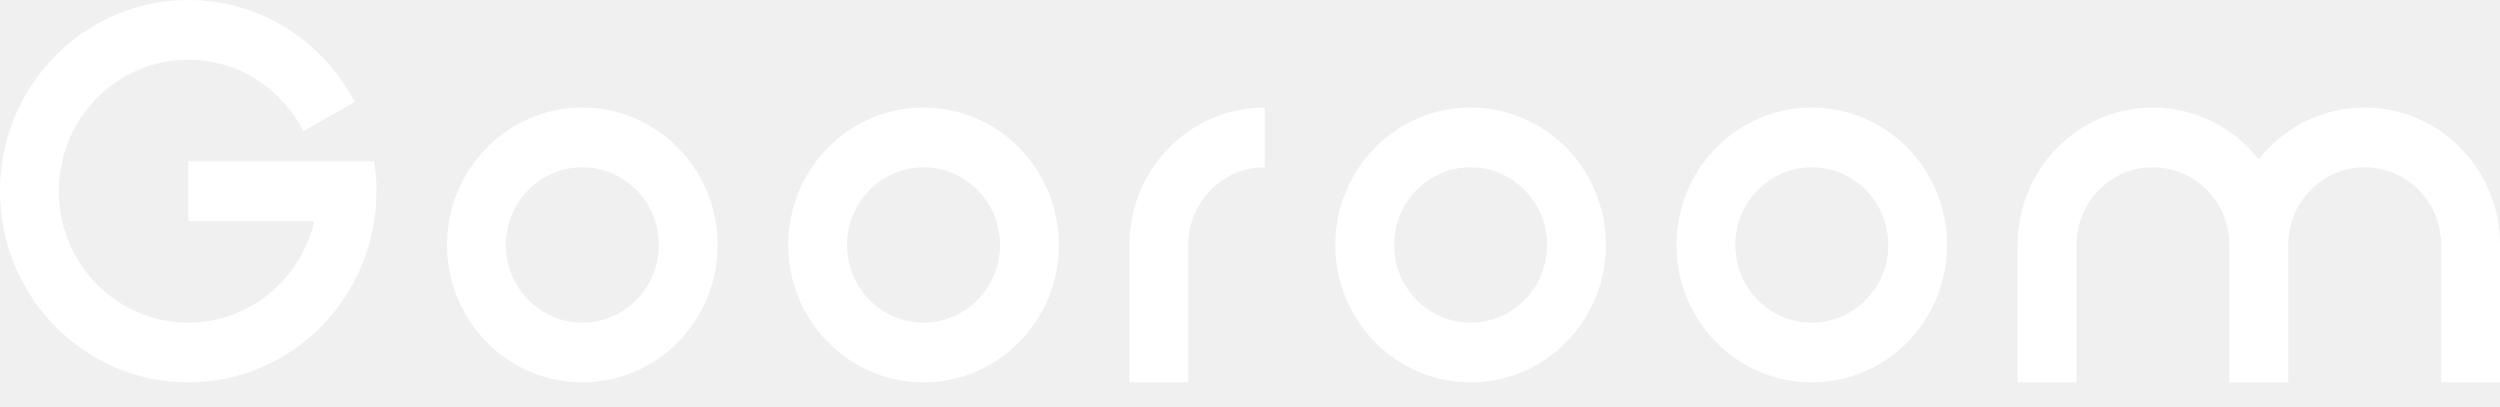
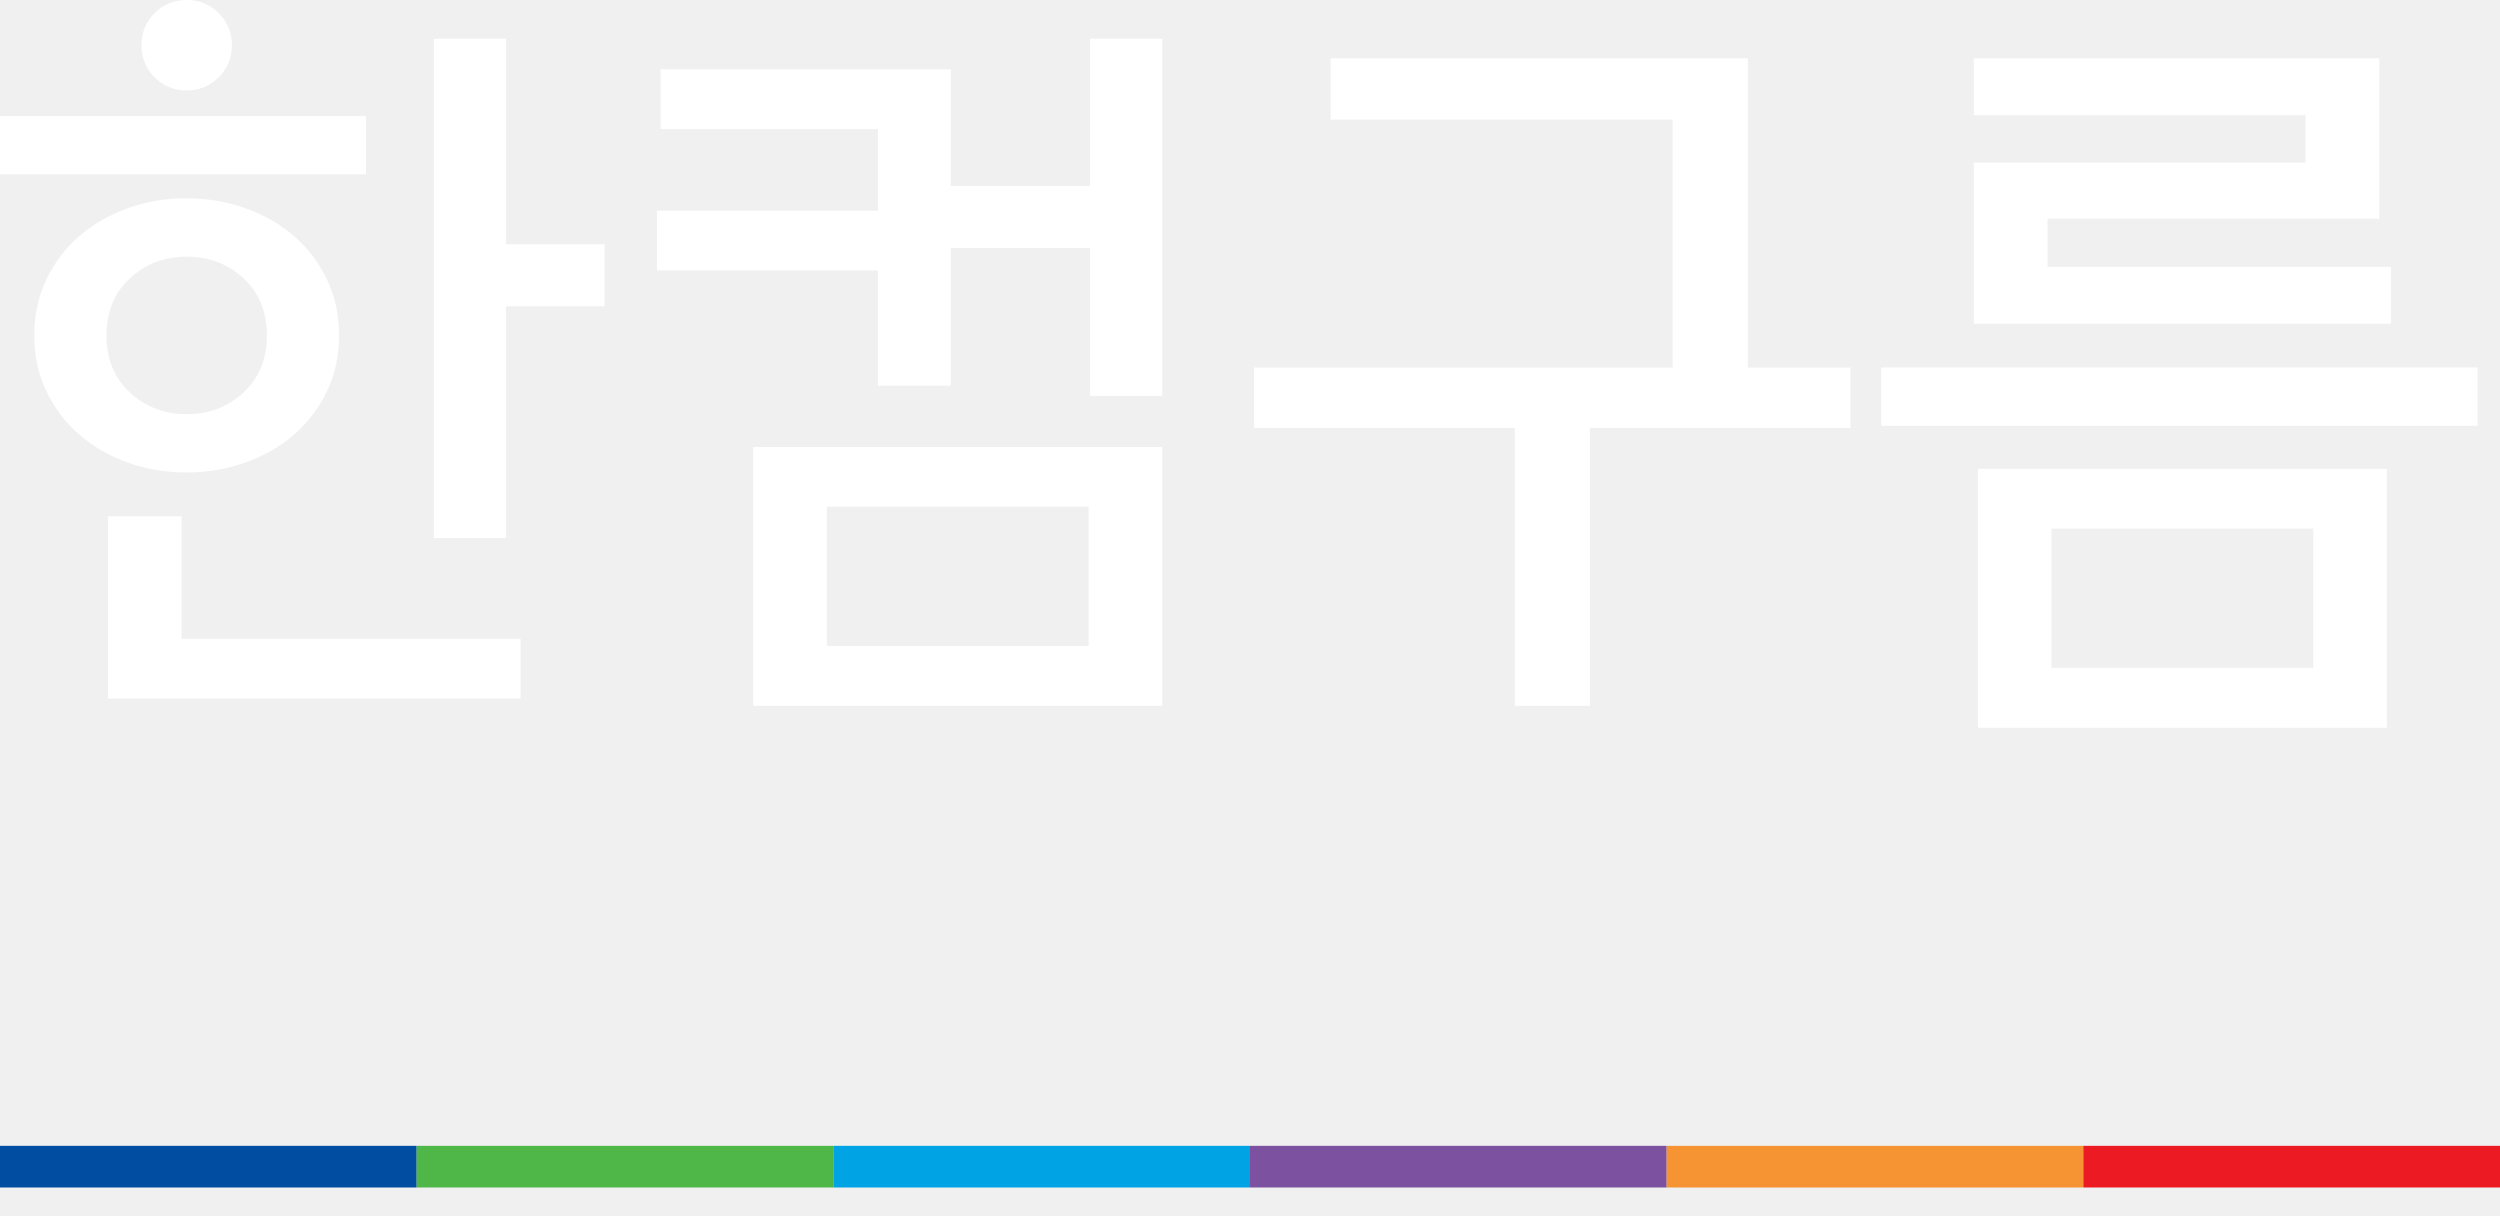
- <svg xmlns="http://www.w3.org/2000/svg" width="80" height="13" viewBox="0 0 80 13">
-   <g fill="#FFF" fill-rule="evenodd">
-     <path d="M10.057 5.162h1.917c.048.311.073.63.073.956 0 3.378-2.697 6.117-6.023 6.117C2.697 12.235 0 9.496 0 6.118 0 2.739 2.697 0 6.024 0c2.311 0 4.318 1.322 5.328 3.263l-1.643.934c-.687-1.357-2.08-2.285-3.685-2.285-2.288 0-4.142 1.883-4.142 4.206 0 2.322 1.854 4.206 4.142 4.206 1.963 0 3.607-1.388 4.033-3.25H6.024V5.162h4.033zM18.635 12.235c-2.39 0-4.33-1.968-4.33-4.397 0-2.428 1.94-4.397 4.33-4.397 2.391 0 4.33 1.969 4.33 4.397 0 2.429-1.939 4.397-4.33 4.397zm0-1.911c1.352 0 2.447-1.113 2.447-2.486 0-1.372-1.095-2.485-2.447-2.485-1.351 0-2.447 1.113-2.447 2.485 0 1.373 1.096 2.486 2.447 2.486zM29.553 12.235c-2.391 0-4.33-1.968-4.33-4.397 0-2.428 1.939-4.397 4.33-4.397s4.33 1.969 4.33 4.397c0 2.429-1.939 4.397-4.33 4.397zm0-1.911C30.904 10.324 32 9.21 32 7.838c0-1.372-1.096-2.485-2.447-2.485-1.352 0-2.447 1.113-2.447 2.485 0 1.373 1.095 2.486 2.447 2.486zM47.059 12.235c-2.391 0-4.33-1.968-4.33-4.397 0-2.428 1.939-4.397 4.33-4.397 2.39 0 4.33 1.969 4.33 4.397 0 2.429-1.94 4.397-4.33 4.397zm0-1.911c1.351 0 2.447-1.113 2.447-2.486 0-1.372-1.096-2.485-2.447-2.485-1.352 0-2.447 1.113-2.447 2.485 0 1.373 1.095 2.486 2.447 2.486zM57.976 12.235c-2.39 0-4.329-1.968-4.329-4.397 0-2.428 1.938-4.397 4.33-4.397 2.39 0 4.329 1.969 4.329 4.397 0 2.429-1.938 4.397-4.33 4.397zm0-1.911c1.352 0 2.448-1.113 2.448-2.486 0-1.372-1.096-2.485-2.448-2.485-1.351 0-2.447 1.113-2.447 2.485 0 1.373 1.096 2.486 2.447 2.486zM80 7.838v4.397h-1.882V7.838c0-1.372-1.096-2.485-2.447-2.485-1.352 0-2.447 1.113-2.447 2.485v4.397H71.34V7.838c0-1.372-1.095-2.485-2.447-2.485-1.351 0-2.447 1.113-2.447 2.485v4.397h-1.882V7.838c0-2.428 1.938-4.397 4.33-4.397 1.371 0 2.594.648 3.387 1.66a4.297 4.297 0 0 1 3.389-1.66C78.06 3.441 80 5.41 80 7.838zM36.141 7.838c0-2.428 1.939-4.397 4.33-4.397v1.912c-1.352 0-2.447 1.113-2.447 2.485v4.397H36.14V7.838zm8.659 0h-1.882H44.8z" />
+ <svg xmlns="http://www.w3.org/2000/svg" width="72" height="35" viewBox="0 0 72 35">
+   <g fill="none" fill-rule="evenodd">
+     <path fill="#FFF" d="M68.742 13.503v7.455h-11.78v-7.455h11.78zm-35.269-.63v7.455h-11.78v-7.455h11.78zM50.336 1.68v8.904h2.96v1.743h-7.507v8.001h-2.162v-8.002h-7.508v-1.742h12.053v-7.14h-9.849V1.68h12.013zM5.23 14.868v3.528h9.763v1.722H3.108v-5.25H5.23zm61.391.356h-7.539v4.011h7.54v-4.01zm-35.27-.63h-7.537v4.012h7.538v-4.011zM14.575 1.115v5.92h2.835V8.82h-2.835v6.677h-2.08V1.113h2.08zM5.375 5.711c.603 0 1.173.098 1.713.294.538.196 1.004.466 1.395.809.392.343.704.756.936 1.239.23.483.346 1.018.346 1.606 0 .588-.116 1.123-.346 1.606-.232.483-.544.896-.936 1.24-.391.343-.857.612-1.395.808-.54.196-1.11.294-1.713.294-.616 0-1.188-.098-1.721-.294-.532-.196-.994-.465-1.386-.809-.392-.343-.703-.756-.934-1.239-.232-.483-.347-1.018-.347-1.606 0-.588.115-1.123.347-1.606.231-.483.542-.896.934-1.24.392-.342.854-.612 1.386-.808.533-.196 1.105-.294 1.721-.294zm65.98 4.872v1.68H54.179v-1.68h17.178zM5.376 7.392c-.642 0-1.188.209-1.637.626-.449.416-.672.963-.672 1.642 0 .679.223 1.227.672 1.643.449.416.995.625 1.637.625.645 0 1.19-.209 1.639-.625.447-.416.671-.964.671-1.643s-.224-1.226-.671-1.642c-.448-.417-.994-.626-1.639-.626zm28.098-6.279v10.29h-2.08V7.14h-4.01v3.969h-2.1V7.79H18.92V6.07h6.364V3.717h-6.259V1.995h8.358v3.36h4.01V1.113h2.08zm35.048.567V6.3h-9.554v1.386h9.89v1.638H56.846V4.683H66.4V3.318h-9.554V1.68H68.52zM10.54 3.339v1.68H0v-1.68h10.54zM5.375-.001c.365 0 .673.127.925.38.25.251.378.56.378.923 0 .364-.128.672-.378.924-.252.252-.56.378-.925.378-.363 0-.67-.126-.923-.378-.252-.252-.378-.56-.378-.924 0-.363.126-.672.378-.924S5.012 0 5.375 0z" />
+     <g>
+       <path fill="#014DA1" d="M0 0H12V1.2H0z" transform="translate(0 33)" />
+       <path fill="#4FB748" d="M12 0H24V1.2H12z" transform="translate(0 33)" />
+       <path fill="#00A4E4" d="M24 0H36V1.2H24z" transform="translate(0 33)" />
+       <path fill="#7C51A0" d="M36 0H48V1.2H36z" transform="translate(0 33)" />
+       <path fill="#F69332" d="M48 0H60V1.2H48z" transform="translate(0 33)" />
+       <path fill="#EC1B23" d="M60 0H72V1.2H60z" transform="translate(0 33)" />
+     </g>
  </g>
</svg>
